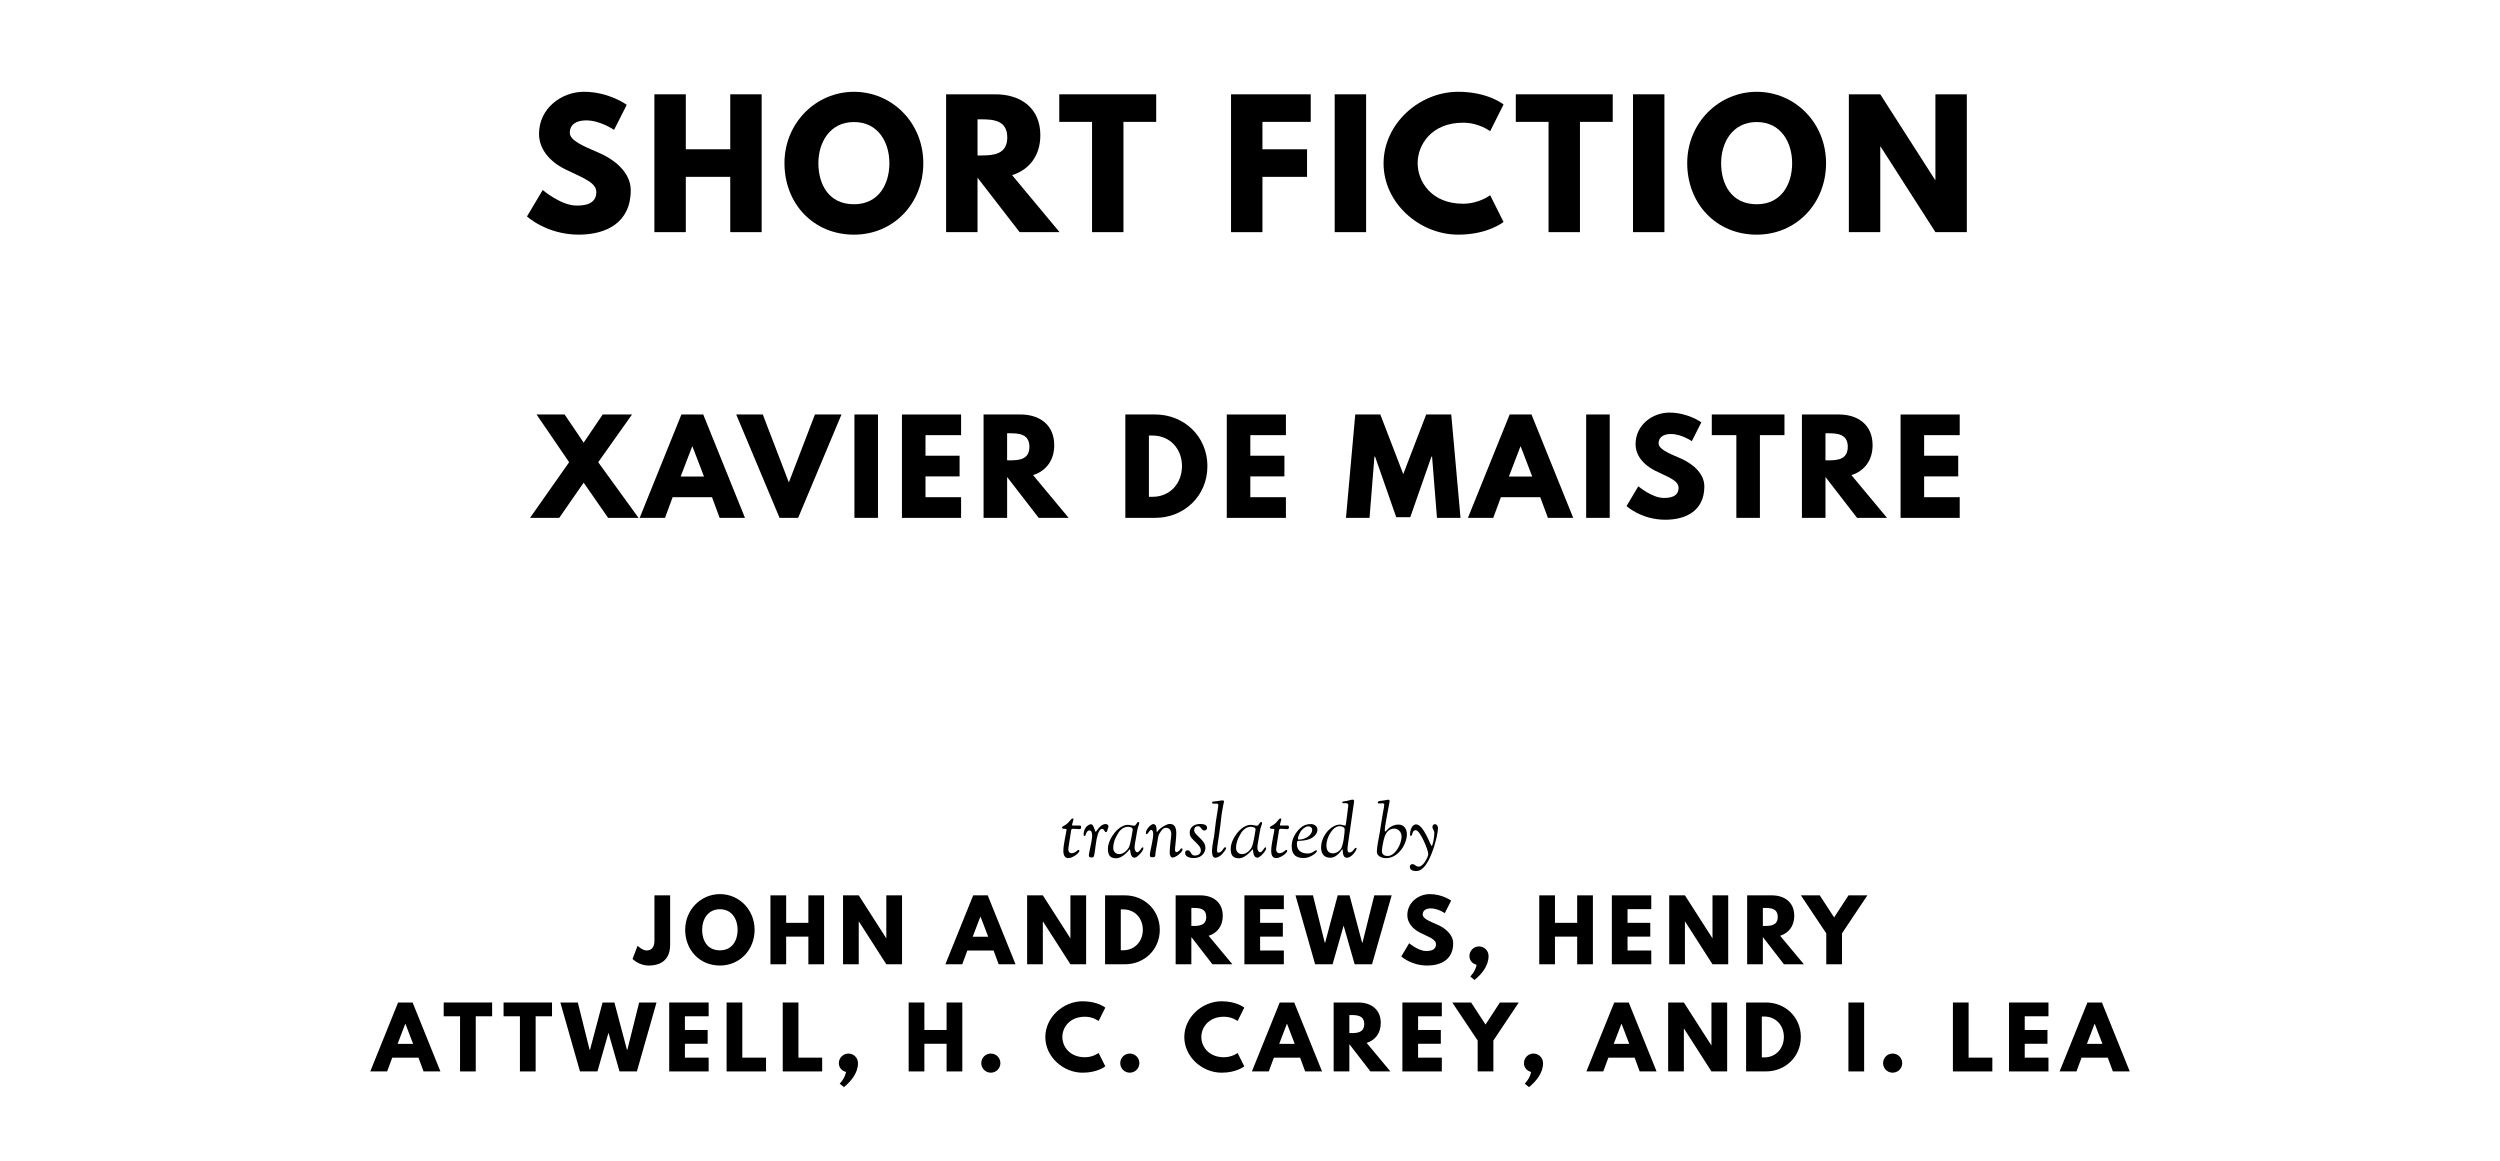
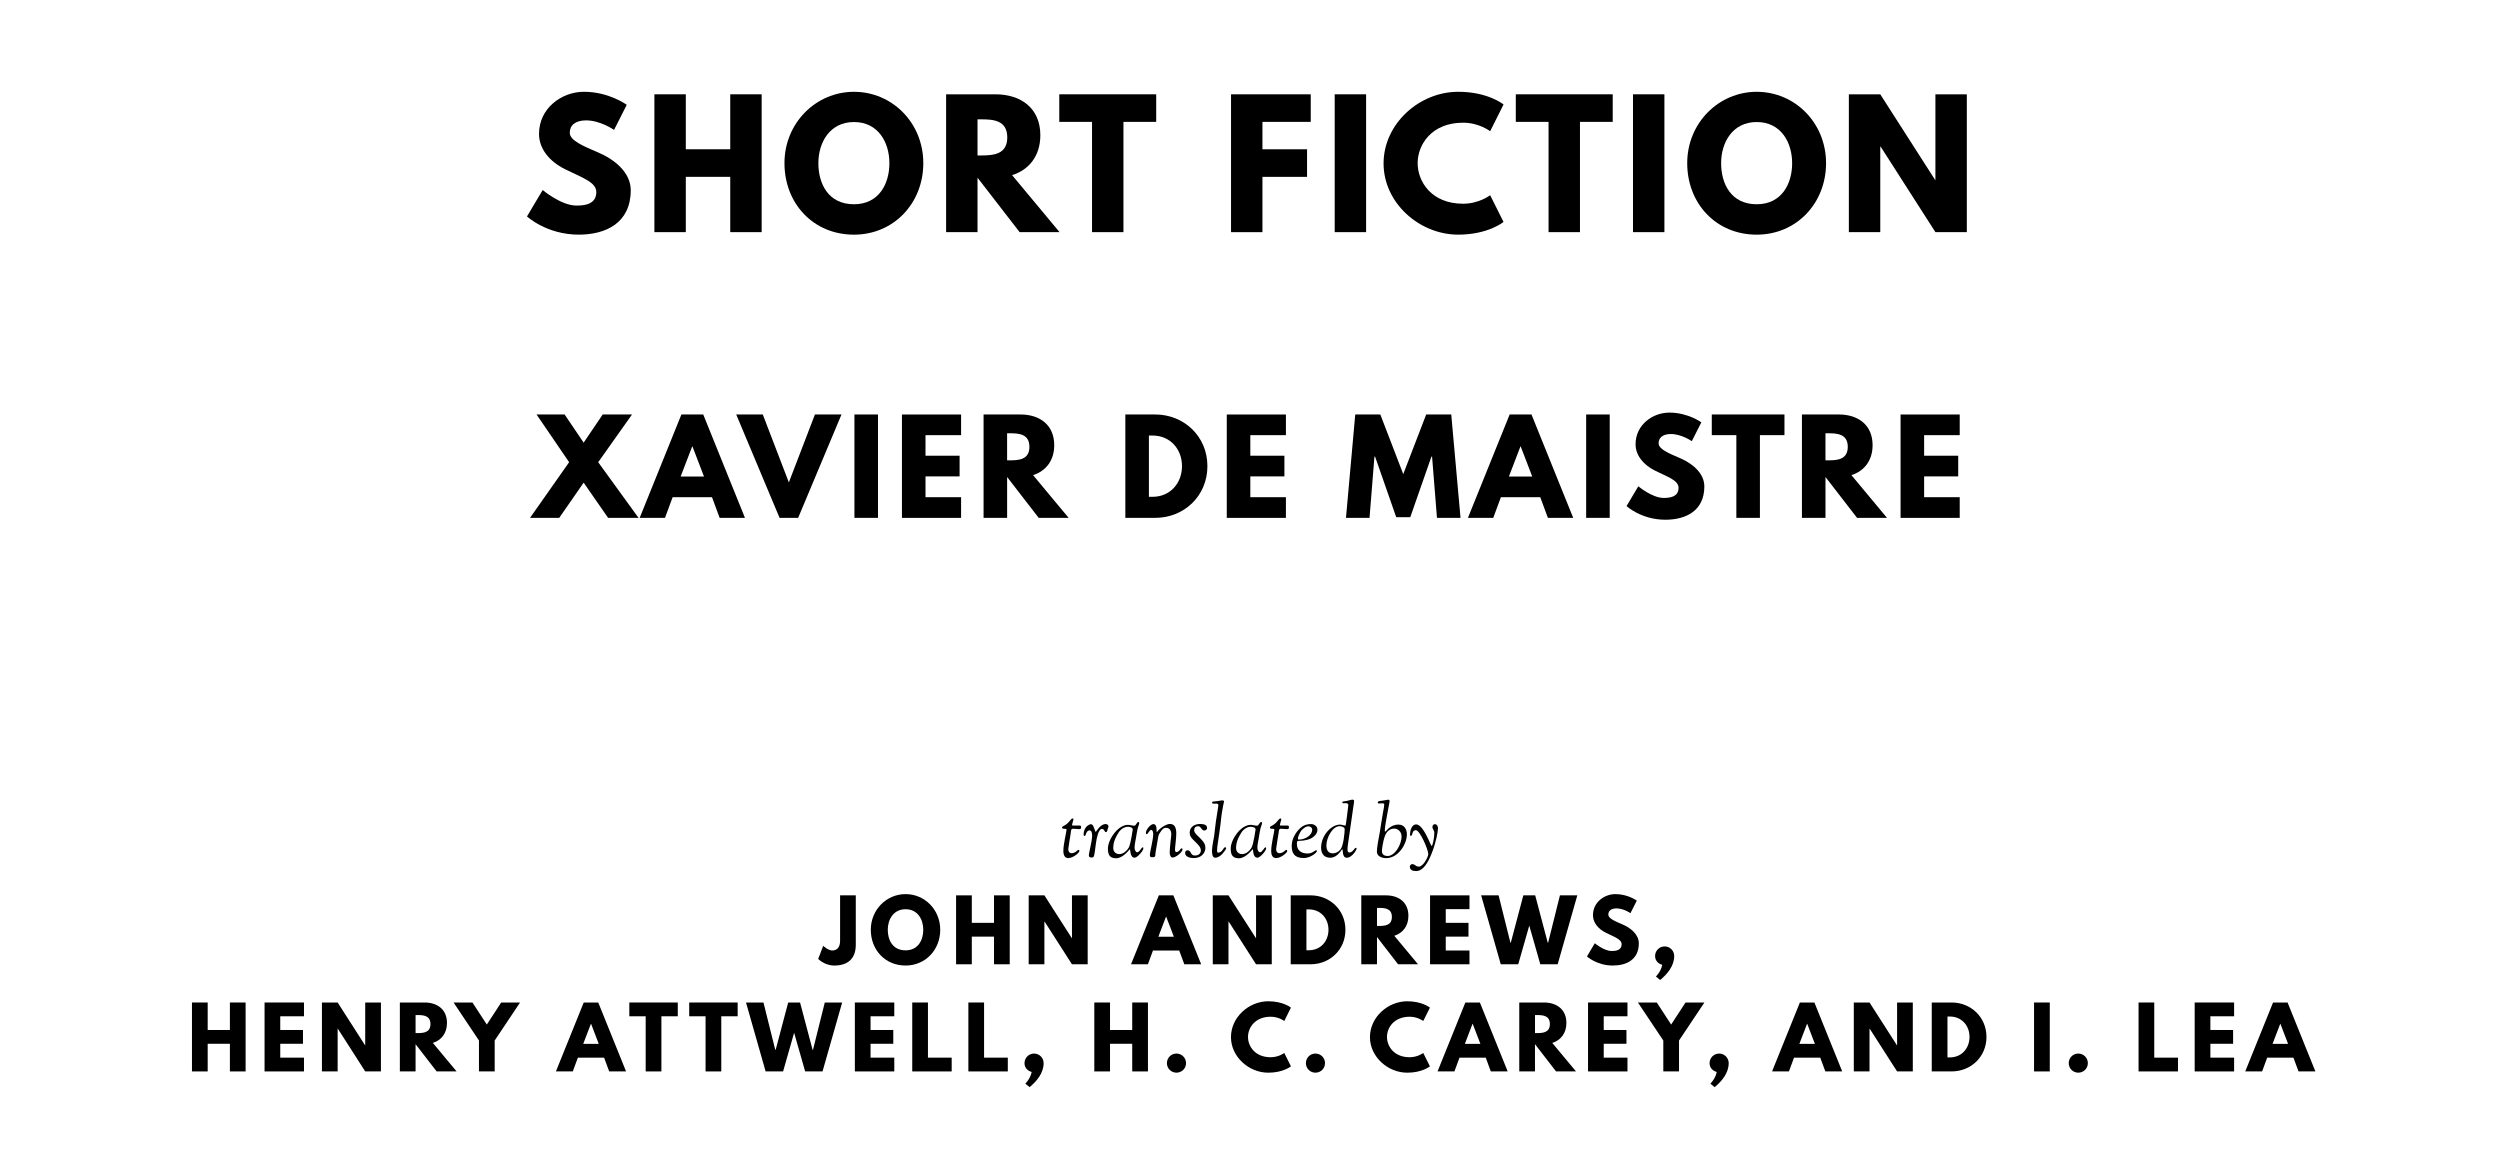
<svg xmlns="http://www.w3.org/2000/svg" version="1.1" viewBox="0 0 1400 650">
  <g aria-label="SHORT FICTION">
    <path d="M327.03,51.40c14.04,0.00,23.95,7.30,23.95,7.30l-7.11,14.04s-7.67-5.33-15.63-5.33c-5.99,0.00-9.17,2.71-9.17,6.92c0.00,4.30,7.30,7.39,16.09,11.13c8.61,3.65,18.06,10.95,18.06,21.05c0.00,18.43-14.04,24.89-29.10,24.89c-18.06,0.00-29.01-10.20-29.01-10.20l8.80-14.78s10.29,8.70,18.90,8.70c3.84,0.00,11.13-0.37,11.13-7.58c0.00-5.61-8.23-8.14-17.40-12.73c-9.26-4.58-14.69-11.79-14.69-19.84c0.00-14.41,12.73-23.58,25.17-23.58z" />
    <path d="M384.05,99.03l0.00,30.97l-17.59,0.00l0.00-77.19l17.59,0.00l0.00,30.78l24.89,0.00l0.00-30.78l17.59,0.00l0.00,77.19l-17.59,0.00l0.00-30.97l-24.89,0.00z" />
    <path d="M439.30,91.36c0.00-22.55,17.68-39.95,38.92-39.95c21.43,0.00,38.83,17.40,38.83,39.95s-16.65,40.05-38.83,40.05c-22.83,0.00-38.92-17.50-38.92-40.05z  M458.29,91.36c0.00,11.51,5.52,23.02,19.93,23.02c14.04,0.00,19.84-11.51,19.84-23.02s-6.18-23.02-19.84-23.02c-13.57,0.00-19.93,11.51-19.93,23.02z" />
    <path d="M529.82,52.81l27.60,0.00c14.32,0.00,25.17,7.77,25.17,22.92c0.00,11.60-6.36,19.37-15.81,22.36l26.57,31.91l-22.36,0.00l-23.58-30.50l0.00,30.50l-17.59,0.00l0.00-77.19z  M547.41,87.05l2.06,0.00c6.64,0.00,14.60-0.47,14.60-10.11s-7.95-10.11-14.60-10.11l-2.06,0.00l0.00,20.21z" />
    <path d="M593.20,68.25l0.00-15.44l54.27,0.00l0.00,15.44l-18.34,0.00l0.00,61.75l-17.59,0.00l0.00-61.75l-18.34,0.00z" />
    <path d="M734.01,52.81l0.00,15.44l-27.04,0.00l0.00,15.35l24.98,0.00l0.00,15.44l-24.98,0.00l0.00,30.97l-17.59,0.00l0.00-77.19l44.63,0.00z" />
    <path d="M765.02,52.81l0.00,77.19l-17.59,0.00l0.00-77.19l17.59,0.00z" />
    <path d="M819.33,114.09c8.98,0.00,15.16-4.77,15.16-4.77l7.49,14.97s-8.61,7.11-25.36,7.11c-21.80,0.00-41.82-17.78-41.82-39.86c0.00-22.18,19.93-40.14,41.82-40.14c16.75,0.00,25.36,7.11,25.36,7.11l-7.49,14.97s-6.18-4.77-15.16-4.77c-17.68,0.00-25.45,12.35-25.45,22.64c0.00,10.39,7.77,22.74,25.45,22.74z" />
    <path d="M848.85,68.25l0.00-15.44l54.27,0.00l0.00,15.44l-18.34,0.00l0.00,61.75l-17.59,0.00l0.00-61.75l-18.34,0.00z" />
    <path d="M932.07,52.81l0.00,77.19l-17.59,0.00l0.00-77.19l17.59,0.00z" />
    <path d="M944.84,91.36c0.00-22.55,17.68-39.95,38.92-39.95c21.43,0.00,38.83,17.40,38.83,39.95s-16.65,40.05-38.83,40.05c-22.83,0.00-38.92-17.50-38.92-40.05z  M963.83,91.36c0.00,11.51,5.52,23.02,19.93,23.02c14.04,0.00,19.84-11.51,19.84-23.02s-6.18-23.02-19.84-23.02c-13.57,0.00-19.93,11.51-19.93,23.02z" />
    <path d="M1052.95,82.09l0.00,47.91l-17.59,0.00l0.00-77.19l17.59,0.00l30.69,47.91l0.19,0.00l0.00-47.91l17.59,0.00l0.00,77.19l-17.59,0.00l-30.69-47.91l-0.19,0.00z" />
  </g>
  <g aria-label="XAVIER DE MAISTRE">
    <path d="M357.58,290.00l-17.05,0.00l-13.68-19.72l-13.68,19.72l-16.35,0.00l21.89-31.16l-18.25-26.74l15.72,0.00l10.67,15.79l10.67-15.79l16.42,0.00l-18.95,26.74z" />
    <path d="M393.81,232.11l23.37,57.89l-14.18,0.00l-4.28-11.58l-22.04,0.00l-4.28,11.58l-14.18,0.00l23.37-57.89l12.21,0.00z  M394.23,266.84l-6.46-16.84l-0.14,0.00l-6.46,16.84l13.05,0.00z" />
    <path d="M436.56,290.00l-24.28-57.89l14.88,0.00l14.60,38.04l14.60-38.04l14.88,0.00l-24.28,57.89l-10.39,0.00z" />
    <path d="M491.67,232.11l0.00,57.89l-13.19,0.00l0.00-57.89l13.19,0.00z" />
    <path d="M538.21,232.11l0.00,11.58l-19.93,0.00l0.00,11.51l19.09,0.00l0.00,11.58l-19.09,0.00l0.00,11.65l19.93,0.00l0.00,11.58l-33.12,0.00l0.00-57.89l33.12,0.00z" />
    <path d="M550.79,232.11l20.70,0.00c10.74,0.00,18.88,5.82,18.88,17.19c0.00,8.70-4.77,14.53-11.86,16.77l19.93,23.93l-16.77,0.00l-17.68-22.88l0.00,22.88l-13.19,0.00l0.00-57.89z  M563.98,257.79l1.54,0.00c4.98,0.00,10.95-0.35,10.95-7.58s-5.96-7.58-10.95-7.58l-1.54,0.00l0.00,15.16z" />
    <path d="M630.19,232.11l16.77,0.00c15.86,0.00,29.19,12.07,29.19,28.91c0.00,16.91-13.26,28.98-29.19,28.98l-16.77,0.00l0.00-57.89z  M643.39,278.21l2.04,0.00c9.75,0.00,16.42-7.44,16.49-17.12c0.00-9.68-6.67-17.19-16.49-17.19l-2.04,0.00l0.00,34.32z" />
    <path d="M720.11,232.11l0.00,11.58l-19.93,0.00l0.00,11.51l19.09,0.00l0.00,11.58l-19.09,0.00l0.00,11.65l19.93,0.00l0.00,11.58l-33.12,0.00l0.00-57.89l33.12,0.00z" />
    <path d="M804.70,290.00l-2.74-34.32l-0.35,0.00l-11.86,33.96l-7.86,0.00l-11.86-33.96l-0.35,0.00l-2.74,34.32l-13.19,0.00l5.19-57.89l14.04,0.00l12.84,33.40l12.84-33.40l14.04,0.00l5.19,57.89l-13.19,0.00z" />
    <path d="M857.63,232.11l23.37,57.89l-14.18,0.00l-4.28-11.58l-22.04,0.00l-4.28,11.58l-14.18,0.00l23.37-57.89l12.21,0.00z  M858.05,266.84l-6.46-16.84l-0.14,0.00l-6.46,16.84l13.05,0.00z" />
    <path d="M901.44,232.11l0.00,57.89l-13.19,0.00l0.00-57.89l13.19,0.00z" />
    <path d="M934.79,231.05c10.53,0.00,17.96,5.47,17.96,5.47l-5.33,10.53s-5.75-4.00-11.72-4.00c-4.49,0.00-6.88,2.04-6.88,5.19c0.00,3.23,5.47,5.54,12.07,8.35c6.46,2.74,13.54,8.21,13.54,15.79c0.00,13.82-10.53,18.67-21.82,18.67c-13.54,0.00-21.75-7.65-21.75-7.65l6.60-11.09s7.72,6.53,14.18,6.53c2.88,0.00,8.35-0.28,8.35-5.68c0.00-4.21-6.18-6.11-13.05-9.54c-6.95-3.44-11.02-8.84-11.02-14.88c0.00-10.81,9.54-17.68,18.88-17.68z" />
    <path d="M958.60,243.68l0.00-11.58l40.70,0.00l0.00,11.58l-13.75,0.00l0.00,46.32l-13.19,0.00l0.00-46.32l-13.75,0.00z" />
    <path d="M1009.07,232.11l20.70,0.00c10.74,0.00,18.88,5.82,18.88,17.19c0.00,8.70-4.77,14.53-11.86,16.77l19.93,23.93l-16.77,0.00l-17.68-22.88l0.00,22.88l-13.19,0.00l0.00-57.89z  M1022.26,257.79l1.54,0.00c4.98,0.00,10.95-0.35,10.95-7.58s-5.96-7.58-10.95-7.58l-1.54,0.00l0.00,15.16z" />
    <path d="M1097.44,232.11l0.00,11.58l-19.93,0.00l0.00,11.51l19.09,0.00l0.00,11.58l-19.09,0.00l0.00,11.65l19.93,0.00l0.00,11.58l-33.12,0.00l0.00-57.89l33.12,0.00z" />
  </g>
  <g aria-label="translated by">
    <path d="M594.73,463.42c0.00-0.85,1.62-0.81,3.49-2.76c1.70-1.79,1.79-2.34,2.47-2.34c0.21,0.00,0.43,0.13,0.43,0.51c0.00,0.55-0.77,2.55-0.77,3.19c0.00,0.26,0.09,0.30,1.49,0.30c1.66,0.00,2.00-0.04,2.47-0.04c0.89,0.00,1.11,0.30,1.11,0.81c0.00,0.98-0.26,1.23-1.02,1.23c-0.68,0.00-2.51-0.21-3.44-0.21c-1.23,0.00-1.11,0.77-1.36,2.51c-0.38,2.64-1.36,8.16-1.36,8.84c0.00,2.25,1.57,2.34,1.74,2.34c2.34,0.00,3.32-1.87,4.00-1.87c0.13,0.00,0.47,0.00,0.47,0.60c0.00,1.11-3.61,4.00-6.25,4.00c-1.15,0.00-2.72-0.68-2.72-4.00c0.00-3.91,1.79-10.80,1.79-11.94c0.00-0.89-2.51,0.04-2.51-1.15z" />
    <path d="M606.84,467.42c0.00-4.85,3.61-5.87,4.00-5.87c0.89,0.00,1.32,0.81,1.57,1.49c1.06,2.76,1.11,2.81,1.19,2.81c0.30,0.00,2.42-4.38,5.57-4.38c1.11,0.00,1.57,0.72,1.57,1.32c0.00,0.55-0.34,1.11-0.47,1.57c-0.09,0.30-0.17,1.62-0.94,1.62c-0.94,0.00-0.77-1.79-2.30-1.79c-1.91,0.00-2.98,5.57-3.19,7.35l-0.21,1.40c-0.94,7.23-0.85,7.23-2.38,7.23l-0.21,0.00c-0.43,0.00-1.28-0.09-1.28-1.11c0.00-1.70,1.83-7.95,1.83-11.14c0.00-2.13-0.68-2.89-1.45-2.89c-1.74,0.00-2.08,2.55-2.34,2.85c-0.13,0.13-0.26,0.26-0.47,0.26c-0.17,0.00-0.51-0.13-0.51-0.72z" />
    <path d="M620.45,475.15c0.00-2.38,1.06-4.80,2.38-6.93c1.53-2.42,3.49-4.46,5.74-5.53c1.15-0.55,2.00-0.77,3.10-0.77c1.32,0.00,2.21,0.47,3.61,0.47c0.85,0.00,1.36-2.08,2.21-2.08c0.26,0.00,0.47,0.17,0.47,0.64c0.00,0.68-0.55,1.70-0.85,2.93c-0.38,1.57-0.64,3.53-0.98,5.44c-0.34,1.87-0.77,3.83-0.77,5.44c0.00,1.11,0.64,2.51,1.45,2.51c1.40,0.00,2.30-2.76,3.10-2.76c0.34,0.00,0.38,0.30,0.38,0.47c0.00,0.43-0.21,1.06-0.77,1.83c-1.06,1.53-2.98,3.49-4.12,3.49c-2.72,0.00-2.34-4.76-2.64-4.76c-0.21,0.00-3.74,5.10-7.78,5.10s-4.55-2.72-4.55-5.48z  M623.42,474.90c0.00,2.13,1.53,3.40,3.32,3.40c3.06,0.00,5.06-3.06,5.44-3.83c1.02-2.04,2.17-9.86,2.17-9.99c0.00-1.19-1.91-1.49-2.81-1.49c-1.74,0.00-4.00,1.28-5.27,3.44c-1.23,2.04-2.25,3.95-2.64,6.16c-0.13,0.77-0.21,1.53-0.21,2.30z" />
    <path d="M641.70,466.35c0.00-1.66,2.55-4.85,4.17-4.85c2.47,0.00,1.57,4.46,1.96,4.46c0.26,0.00,0.55-0.94,2.13-2.13c1.15-0.89,3.40-2.42,5.19-2.42c2.98,0.00,3.57,2.64,3.57,5.31c0.00,2.98-0.72,7.48-0.72,8.93c0.00,1.19,0.34,1.53,0.81,1.53c0.72,0.00,1.70-0.94,1.70-0.94c0.51-0.64,0.68-1.15,1.32-1.15c0.30,0.00,0.38,0.26,0.38,0.51c0.00,1.66-3.74,4.63-5.61,4.63c-0.85,0.00-1.57-1.19-1.57-2.68c0.00-3.23,0.89-8.93,0.89-10.50c0.00-0.68-0.21-3.49-2.98-3.49c-0.98,0.00-1.79,0.47-2.76,1.87c-1.83,2.59-1.32,2.21-2.34,7.69c-1.06,5.74-0.77,5.23-0.85,5.82c-0.13,0.94-0.47,1.11-1.57,1.11c-1.15,0.00-1.49-0.09-1.49-1.32c0.00-1.79,1.87-8.37,1.87-11.65c0.00-1.49-0.55-2.34-0.98-2.34c-1.32,0.00-1.79,2.38-2.72,2.38c-0.30,0.00-0.38-0.34-0.38-0.81z" />
    <path d="M663.68,477.70c0.00-1.32,0.85-1.53,1.36-1.53c2.17,0.00,1.45,2.93,4.04,2.93c3.10,0.00,3.40-2.21,3.40-2.72c0.00-2.00-1.40-3.23-2.93-4.76c-1.70-1.74-3.32-2.85-3.32-5.40c0.00-2.85,2.47-4.80,5.78-4.80c2.30,0.00,3.95,0.55,3.95,2.21c0.00,1.32-1.40,1.45-1.62,1.45c-1.53,0.00-1.70-2.38-3.36-2.38c-1.62,0.00-2.25,0.98-2.25,2.25c0.00,1.62,2.34,3.36,3.36,4.46c1.32,1.49,2.93,2.68,2.93,5.53c0.00,1.53-1.19,5.57-6.63,5.57c-1.66,0.00-4.72-0.55-4.72-2.81z" />
    <path d="M678.72,476.34c0.00-2.42,1.11-7.44,1.19-8.12c0.38-2.68,0.60-5.70,1.02-8.42c0.72-4.59,1.36-8.42,1.36-8.93s-0.43-0.85-1.06-0.85s-0.72,0.04-1.23,0.04c-0.85,0.00-1.23-0.13-1.23-0.60c0.00-0.21,0.09-0.55,0.64-0.60c3.10-0.21,4.04-0.64,5.14-0.64c0.68,0.00,0.89,0.26,0.89,0.68c0.00,0.60-0.30,1.15-0.43,1.96c-1.57,8.25-0.85,6.67-2.21,15.81c-0.72,5.02-1.23,7.69-1.23,9.14s0.13,1.66,0.68,1.66c2.34,0.00,2.76-3.02,3.87-3.02c0.30,0.00,0.51,0.26,0.51,0.68s-1.11,1.87-2.13,3.06c-1.11,1.28-2.89,2.13-3.70,2.13c-0.85,0.00-2.08,0.00-2.08-4.00z" />
    <path d="M689.22,475.15c0.00-2.38,1.06-4.80,2.38-6.93c1.53-2.42,3.49-4.46,5.74-5.53c1.15-0.55,2.00-0.77,3.10-0.77c1.32,0.00,2.21,0.47,3.61,0.47c0.85,0.00,1.36-2.08,2.21-2.08c0.26,0.00,0.47,0.17,0.47,0.64c0.00,0.68-0.55,1.70-0.85,2.93c-0.38,1.57-0.64,3.53-0.98,5.44c-0.34,1.87-0.77,3.83-0.77,5.44c0.00,1.11,0.64,2.51,1.45,2.51c1.40,0.00,2.30-2.76,3.10-2.76c0.34,0.00,0.38,0.30,0.38,0.47c0.00,0.43-0.21,1.06-0.77,1.83c-1.06,1.53-2.98,3.49-4.12,3.49c-2.72,0.00-2.34-4.76-2.64-4.76c-0.21,0.00-3.74,5.10-7.78,5.10s-4.55-2.72-4.55-5.48z  M692.20,474.90c0.00,2.13,1.53,3.40,3.32,3.40c3.06,0.00,5.06-3.06,5.44-3.83c1.02-2.04,2.17-9.86,2.17-9.99c0.00-1.19-1.91-1.49-2.81-1.49c-1.74,0.00-4.00,1.28-5.27,3.44c-1.23,2.04-2.25,3.95-2.64,6.16c-0.13,0.77-0.21,1.53-0.21,2.30z" />
    <path d="M711.12,463.42c0.00-0.85,1.62-0.81,3.49-2.76c1.70-1.79,1.79-2.34,2.47-2.34c0.21,0.00,0.43,0.13,0.43,0.51c0.00,0.55-0.77,2.55-0.77,3.19c0.00,0.26,0.09,0.30,1.49,0.30c1.66,0.00,2.00-0.04,2.47-0.04c0.89,0.00,1.11,0.30,1.11,0.81c0.00,0.98-0.26,1.23-1.02,1.23c-0.68,0.00-2.51-0.21-3.44-0.21c-1.23,0.00-1.11,0.77-1.36,2.51c-0.38,2.64-1.36,8.16-1.36,8.84c0.00,2.25,1.57,2.34,1.74,2.34c2.34,0.00,3.32-1.87,4.00-1.87c0.13,0.00,0.47,0.00,0.47,0.60c0.00,1.11-3.61,4.00-6.25,4.00c-1.15,0.00-2.72-0.68-2.72-4.00c0.00-3.91,1.79-10.80,1.79-11.94c0.00-0.89-2.51,0.04-2.51-1.15z" />
    <path d="M723.36,473.75c0.00-3.66,1.87-7.31,4.80-10.03c1.57-1.49,3.53-2.25,5.91-2.25c2.00,0.00,3.70,1.28,3.70,3.15c0.00,3.06-3.32,4.80-4.12,5.14c-0.38,0.17-2.68,1.11-6.67,1.15c-0.60,0.00-0.72,0.64-0.72,1.74c0.00,3.19,1.91,5.31,6.12,5.31c2.42,0.00,4.12-1.83,4.59-1.83c0.34,0.00,0.51,0.17,0.51,0.43c0.00,0.98-3.70,3.95-7.40,3.95c-5.40,0.00-6.72-2.98-6.72-6.76z  M726.84,469.33c0.00,0.30,0.09,0.85,0.38,0.85c4.12,0.00,7.61-2.76,7.61-5.44c0.00-1.62-1.53-2.00-2.25-2.00c-1.06,0.00-2.38,0.85-3.49,2.00c-1.28,1.32-2.25,4.04-2.25,4.59z" />
    <path d="M739.81,474.69c0.00-6.59,5.53-12.92,10.58-12.92c1.11,0.00,1.96,0.55,3.15,0.55c0.13,0.00,1.53-11.18,1.53-11.48c0.00-0.64-0.60-1.06-1.23-1.06c-0.47,0.00-1.45,0.04-1.49,0.04c-0.43,0.00-0.68-0.17-0.68-0.47c0.00-0.72,1.49-0.55,2.68-0.85c2.38-0.60,2.13-0.68,3.27-0.68c0.38,0.00,0.68,0.34,0.68,0.72c0.00,1.11-0.43,2.47-2.81,19.85c-0.47,3.23-0.89,5.91-0.89,7.18c0.00,0.94,0.13,1.83,1.11,1.83c1.87,0.00,2.85-2.64,3.53-2.64c0.34,0.00,0.47,0.21,0.47,0.38c0.00,0.89-2.68,5.19-5.44,5.19c-2.98,0.00-2.00-4.76-2.59-4.76c-0.38,0.00-2.55,4.76-6.76,4.76c-3.61,0.00-5.10-2.47-5.10-5.65z  M742.78,473.50c0.00,2.47,1.02,4.38,3.61,4.38c1.53,0.00,3.19-0.81,4.29-2.21c1.70-2.13,2.34-9.61,2.34-11.31c0.00-1.15-1.70-1.70-2.85-1.70c-3.91,0.00-7.40,6.38-7.40,10.84z" />
    <path d="M771.05,476.98c0.00-2.72,0.98-7.14,1.57-10.58c0.77-4.42,1.28-8.54,1.91-11.69c0.38-1.83,0.64-3.32,0.64-4.34c0.00-0.21-0.21-0.51-1.06-0.51c-0.64,0.00-1.11,0.09-1.74,0.09c-0.47,0.00-0.81,0.00-0.81-0.60c0.00-0.85,1.19-0.81,3.15-1.06c1.66-0.21,2.42-0.47,2.68-0.47c0.47,0.00,0.81,0.30,0.81,0.77c0.00,0.77-2.72,13.43-2.72,16.49c0.00,0.30,0.13,0.64,0.21,0.64c0.60,0.00,2.59-3.95,7.48-3.95c3.19,0.00,4.68,2.64,4.68,5.40c0.00,5.78-5.02,13.39-11.60,13.39c-2.51,0.00-5.19-1.11-5.19-3.57z  M773.86,476.47c0.00,1.45,0.64,2.89,3.27,2.89c3.83,0.00,7.74-6.12,7.74-11.01c0.00-2.38-1.83-4.34-4.17-4.34c-1.02,0.00-3.78,0.43-5.14,4.12c-1.23,3.36-1.70,7.91-1.70,8.33z" />
    <path d="M789.50,485.31c0.00-0.72,0.64-1.40,1.36-1.40c1.70,0.00,1.74,1.40,3.70,1.40c2.47,0.00,5.27-5.44,5.27-7.06c0.00-2.38-4.68-13.35-6.93-13.35c-2.47,0.00-1.57,3.19-2.85,3.19c-0.26,0.00-0.43-0.21-0.43-0.94c0.00-1.79,0.85-5.48,3.44-5.48c4.12,0.00,8.16,12.07,8.63,12.07c0.60,0.00,1.53-4.55,1.53-7.40c0.00-1.23-1.06-2.08-1.06-3.23c0.00-0.77,0.43-1.57,1.45-1.57c0.94,0.00,1.66,0.94,1.66,2.25c0.00,1.91-1.02,7.78-3.53,14.11c-2.00,5.06-4.72,9.90-8.71,9.90c-1.83,0.00-3.53-0.55-3.53-2.51z" />
  </g>
-   <g aria-label="JOHN ANDREWS, HENRY">
-     <path d="M375.28,501.40l0.00,27.70c0.00,7.58-4.30,11.60-12.02,11.60c-5.52,0.00-9.03-3.70-9.03-3.70l2.81-7.35s2.76,2.62,5.01,2.62c2.53,0.00,4.44-1.54,4.44-5.43l0.00-25.45l8.80,0.00z" />
-     <path d="M383.70,520.68c0.00-11.27,8.84-19.98,19.46-19.98c10.71,0.00,19.42,8.70,19.42,19.98s-8.33,20.02-19.42,20.02c-11.42,0.00-19.46-8.75-19.46-20.02z  M393.19,520.68c0.00,5.75,2.76,11.51,9.96,11.51c7.02,0.00,9.92-5.75,9.92-11.51s-3.09-11.51-9.92-11.51c-6.78,0.00-9.96,5.75-9.96,11.51z" />
-     <path d="M440.25,524.51l0.00,15.49l-8.80,0.00l0.00-38.60l8.80,0.00l0.00,15.39l12.44,0.00l0.00-15.39l8.80,0.00l0.00,38.60l-8.80,0.00l0.00-15.49l-12.44,0.00z" />
-     <path d="M480.90,516.05l0.00,23.95l-8.80,0.00l0.00-38.60l8.80,0.00l15.35,23.95l0.09,0.00l0.00-23.95l8.80,0.00l0.00,38.60l-8.80,0.00l-15.35-23.95l-0.09,0.00z" />
-     <path d="M553.12,501.40l15.58,38.60l-9.45,0.00l-2.85-7.72l-14.69,0.00l-2.85,7.72l-9.45,0.00l15.58-38.60l8.14,0.00z  M553.40,524.56l-4.30-11.23l-0.09,0.00l-4.30,11.23l8.70,0.00z" />
-     <path d="M583.99,516.05l0.00,23.95l-8.80,0.00l0.00-38.60l8.80,0.00l15.35,23.95l0.09,0.00l0.00-23.95l8.80,0.00l0.00,38.60l-8.80,0.00l-15.35-23.95l-0.09,0.00z" />
-     <path d="M618.84,501.40l11.18,0.00c10.57,0.00,19.46,8.05,19.46,19.27c0.00,11.27-8.84,19.32-19.46,19.32l-11.18,0.00l0.00-38.60z  M627.64,532.14l1.36,0.00c6.50,0.00,10.95-4.96,10.99-11.42c0.00-6.46-4.44-11.46-10.99-11.46l-1.36,0.00l0.00,22.88z" />
-     <path d="M658.37,501.40l13.80,0.00c7.16,0.00,12.58,3.88,12.58,11.46c0.00,5.80-3.18,9.68-7.91,11.18l13.29,15.95l-11.18,0.00l-11.79-15.25l0.00,15.25l-8.80,0.00l0.00-38.60z  M667.16,518.53l1.03,0.00c3.32,0.00,7.30-0.23,7.30-5.05s-3.98-5.05-7.30-5.05l-1.03,0.00l0.00,10.11z" />
-     <path d="M718.95,501.40l0.00,7.72l-13.29,0.00l0.00,7.67l12.73,0.00l0.00,7.72l-12.73,0.00l0.00,7.77l13.29,0.00l0.00,7.72l-22.08,0.00l0.00-38.60l22.08,0.00z" />
-     <path d="M758.61,540.00l-6.18-21.66l-6.18,21.66l-9.78,0.00l-10.99-38.60l9.78,0.00l6.60,26.48l0.23,0.00l7.02-26.48l6.64,0.00l7.02,26.48l0.23,0.00l6.60-26.48l9.73,0.00l-10.99,38.60l-9.73,0.00z" />
-     <path d="M800.67,500.70c7.02,0.00,11.98,3.65,11.98,3.65l-3.56,7.02s-3.84-2.67-7.81-2.67c-2.99,0.00-4.58,1.36-4.58,3.46c0.00,2.15,3.65,3.70,8.05,5.57c4.30,1.82,9.03,5.47,9.03,10.53c0.00,9.22-7.02,12.44-14.55,12.44c-9.03,0.00-14.50-5.10-14.50-5.10l4.40-7.39s5.15,4.35,9.45,4.35c1.92,0.00,5.57-0.19,5.57-3.79c0.00-2.81-4.12-4.07-8.70-6.36c-4.63-2.29-7.35-5.89-7.35-9.92c0.00-7.20,6.36-11.79,12.58-11.79z" />
-     <path d="M828.22,529.99c2.99,0.00,5.38,2.39,5.38,5.38c0.00,5.66-4.02,10.25-7.86,13.43l-2.39-1.96s2.81-2.67,3.56-6.55c-2.29-0.56-4.02-2.43-4.02-4.91c0.00-2.99,2.39-5.38,5.33-5.38z" />
-     <path d="M870.78,524.51l0.00,15.49l-8.80,0.00l0.00-38.60l8.80,0.00l0.00,15.39l12.44,0.00l0.00-15.39l8.80,0.00l0.00,38.60l-8.80,0.00l0.00-15.49l-12.44,0.00z" />
-     <path d="M924.71,501.40l0.00,7.72l-13.29,0.00l0.00,7.67l12.73,0.00l0.00,7.72l-12.73,0.00l0.00,7.77l13.29,0.00l0.00,7.72l-22.08,0.00l0.00-38.60l22.08,0.00z" />
-     <path d="M943.56,516.05l0.00,23.95l-8.80,0.00l0.00-38.60l8.80,0.00l15.35,23.95l0.09,0.00l0.00-23.95l8.80,0.00l0.00,38.60l-8.80,0.00l-15.35-23.95l-0.09,0.00z" />
-     <path d="M978.41,501.40l13.80,0.00c7.16,0.00,12.58,3.88,12.58,11.46c0.00,5.80-3.18,9.68-7.91,11.18l13.29,15.95l-11.18,0.00l-11.79-15.25l0.00,15.25l-8.80,0.00l0.00-38.60z  M987.20,518.53l1.03,0.00c3.32,0.00,7.30-0.23,7.30-5.05s-3.98-5.05-7.30-5.05l-1.03,0.00l0.00,10.11z" />
-     <path d="M1008.49,501.40l10.57,0.00l8.05,12.35l8.05-12.35l10.57,0.00l-14.22,21.29l0.00,17.31l-8.80,0.00l0.00-17.31z" />
+   <g aria-label="JOHN ANDREWS,">
+     <path d="M479.24,501.40l0.00,27.70c0.00,7.58-4.30,11.60-12.02,11.60c-5.52,0.00-9.03-3.70-9.03-3.70l2.81-7.35s2.76,2.62,5.01,2.62c2.53,0.00,4.44-1.54,4.44-5.43l0.00-25.45l8.80,0.00z" />
+     <path d="M487.65,520.68c0.00-11.27,8.84-19.98,19.46-19.98c10.71,0.00,19.42,8.70,19.42,19.98s-8.33,20.02-19.42,20.02c-11.42,0.00-19.46-8.75-19.46-20.02z  M497.15,520.68c0.00,5.75,2.76,11.51,9.96,11.51c7.02,0.00,9.92-5.75,9.92-11.51s-3.09-11.51-9.92-11.51c-6.78,0.00-9.96,5.75-9.96,11.51z" />
+     <path d="M544.21,524.51l0.00,15.49l-8.80,0.00l0.00-38.60l8.80,0.00l0.00,15.39l12.44,0.00l0.00-15.39l8.80,0.00l0.00,38.60l-8.80,0.00l0.00-15.49l-12.44,0.00z" />
+     <path d="M584.86,516.05l0.00,23.95l-8.80,0.00l0.00-38.60l8.80,0.00l15.35,23.95l0.09,0.00l0.00-23.95l8.80,0.00l0.00,38.60l-8.80,0.00l-15.35-23.95l-0.09,0.00z" />
+     <path d="M657.08,501.40l15.58,38.60l-9.45,0.00l-2.85-7.72l-14.69,0.00l-2.85,7.72l-9.45,0.00l15.58-38.60l8.14,0.00z  M657.36,524.56l-4.30-11.23l-0.09,0.00l-4.30,11.23l8.70,0.00z" />
+     <path d="M687.95,516.05l0.00,23.95l-8.80,0.00l0.00-38.60l8.80,0.00l15.35,23.95l0.09,0.00l0.00-23.95l8.80,0.00l0.00,38.60l-8.80,0.00l-15.35-23.95l-0.09,0.00z" />
+     <path d="M722.80,501.40l11.18,0.00c10.57,0.00,19.46,8.05,19.46,19.27c0.00,11.27-8.84,19.32-19.46,19.32l-11.18,0.00l0.00-38.60z  M731.60,532.14l1.36,0.00c6.50,0.00,10.95-4.96,10.99-11.42c0.00-6.46-4.44-11.46-10.99-11.46l-1.36,0.00l0.00,22.88z" />
+     <path d="M762.33,501.40l13.80,0.00c7.16,0.00,12.58,3.88,12.58,11.46c0.00,5.80-3.18,9.68-7.91,11.18l13.29,15.95l-11.18,0.00l-11.79-15.25l0.00,15.25l-8.80,0.00l0.00-38.60z  M771.12,518.53l1.03,0.00c3.32,0.00,7.30-0.23,7.30-5.05s-3.98-5.05-7.30-5.05l-1.03,0.00l0.00,10.11z" />
+     <path d="M822.91,501.40l0.00,7.72l-13.29,0.00l0.00,7.67l12.73,0.00l0.00,7.72l-12.73,0.00l0.00,7.77l13.29,0.00l0.00,7.72l-22.08,0.00l0.00-38.60l22.08,0.00z" />
+     <path d="M862.57,540.00l-6.18-21.66l-6.18,21.66l-9.78,0.00l-10.99-38.60l9.78,0.00l6.60,26.48l0.23,0.00l7.02-26.48l6.64,0.00l7.02,26.48l0.23,0.00l6.60-26.48l9.73,0.00l-10.99,38.60l-9.73,0.00z" />
+     <path d="M904.63,500.70c7.02,0.00,11.98,3.65,11.98,3.65l-3.56,7.02s-3.84-2.67-7.81-2.67c-2.99,0.00-4.58,1.36-4.58,3.46c0.00,2.15,3.65,3.70,8.05,5.57c4.30,1.82,9.03,5.47,9.03,10.53c0.00,9.22-7.02,12.44-14.55,12.44c-9.03,0.00-14.50-5.10-14.50-5.10l4.40-7.39s5.15,4.35,9.45,4.35c1.92,0.00,5.57-0.19,5.57-3.79c0.00-2.81-4.12-4.07-8.70-6.36c-4.63-2.29-7.35-5.89-7.35-9.92c0.00-7.20,6.36-11.79,12.58-11.79z" />
+     <path d="M932.18,529.99c2.99,0.00,5.38,2.39,5.38,5.38c0.00,5.66-4.02,10.25-7.86,13.43l-2.39-1.96s2.81-2.67,3.56-6.55c-2.29-0.56-4.02-2.43-4.02-4.91c0.00-2.99,2.39-5.38,5.33-5.38z" />
  </g>
-   <g aria-label="ATTWELL, H. C. CAREY, AND I. LEA">
-     <path d="M231.06,561.40l15.58,38.60l-9.45,0.00l-2.85-7.72l-14.69,0.00l-2.85,7.72l-9.45,0.00l15.58-38.60l8.14,0.00z  M231.34,584.56l-4.30-11.23l-0.09,0.00l-4.30,11.23l8.70,0.00z" />
-     <path d="M248.46,569.12l0.00-7.72l27.13,0.00l0.00,7.72l-9.17,0.00l0.00,30.88l-8.80,0.00l0.00-30.88l-9.17,0.00z" />
-     <path d="M282.00,569.12l0.00-7.72l27.13,0.00l0.00,7.72l-9.17,0.00l0.00,30.88l-8.80,0.00l0.00-30.88l-9.17,0.00z" />
-     <path d="M346.93,600.00l-6.18-21.66l-6.18,21.66l-9.78,0.00l-10.99-38.60l9.78,0.00l6.60,26.48l0.23,0.00l7.02-26.48l6.64,0.00l7.02,26.48l0.23,0.00l6.60-26.48l9.73,0.00l-10.99,38.60l-9.73,0.00z" />
-     <path d="M396.84,561.40l0.00,7.72l-13.29,0.00l0.00,7.67l12.73,0.00l0.00,7.72l-12.73,0.00l0.00,7.77l13.29,0.00l0.00,7.72l-22.08,0.00l0.00-38.60l22.08,0.00z" />
-     <path d="M415.69,561.40l0.00,30.88l13.29,0.00l0.00,7.72l-22.08,0.00l0.00-38.60l8.80,0.00z" />
-     <path d="M447.12,561.40l0.00,30.88l13.29,0.00l0.00,7.72l-22.08,0.00l0.00-38.60l8.80,0.00z" />
-     <path d="M475.09,589.99c2.99,0.00,5.38,2.39,5.38,5.38c0.00,5.66-4.02,10.25-7.86,13.43l-2.39-1.96s2.81-2.67,3.56-6.55c-2.29-0.56-4.02-2.43-4.02-4.91c0.00-2.99,2.39-5.38,5.33-5.38z" />
-     <path d="M517.65,584.51l0.00,15.49l-8.80,0.00l0.00-38.60l8.80,0.00l0.00,15.39l12.44,0.00l0.00-15.39l8.80,0.00l0.00,38.60l-8.80,0.00l0.00-15.49l-12.44,0.00z" />
-     <path d="M554.84,589.99c2.99,0.00,5.38,2.39,5.38,5.38c0.00,2.95-2.39,5.33-5.38,5.33c-2.95,0.00-5.33-2.39-5.33-5.33c0.00-2.99,2.39-5.38,5.33-5.38z" />
-     <path d="M607.65,592.05c4.49,0.00,7.58-2.39,7.58-2.39l3.74,7.49s-4.30,3.56-12.68,3.56c-10.90,0.00-20.91-8.89-20.91-19.93c0.00-11.09,9.96-20.07,20.91-20.07c8.37,0.00,12.68,3.56,12.68,3.56l-3.74,7.49s-3.09-2.39-7.58-2.39c-8.84,0.00-12.73,6.18-12.73,11.32c0.00,5.19,3.88,11.37,12.73,11.37z" />
-     <path d="M632.67,589.99c2.99,0.00,5.38,2.39,5.38,5.38c0.00,2.95-2.39,5.33-5.38,5.33c-2.95,0.00-5.33-2.39-5.33-5.33c0.00-2.99,2.39-5.38,5.33-5.38z" />
-     <path d="M685.48,592.05c4.49,0.00,7.58-2.39,7.58-2.39l3.74,7.49s-4.30,3.56-12.68,3.56c-10.90,0.00-20.91-8.89-20.91-19.93c0.00-11.09,9.96-20.07,20.91-20.07c8.37,0.00,12.68,3.56,12.68,3.56l-3.74,7.49s-3.09-2.39-7.58-2.39c-8.84,0.00-12.73,6.18-12.73,11.32c0.00,5.19,3.88,11.37,12.73,11.37z" />
-     <path d="M724.77,561.40l15.58,38.60l-9.45,0.00l-2.85-7.72l-14.69,0.00l-2.85,7.72l-9.45,0.00l15.58-38.60l8.14,0.00z  M725.05,584.56l-4.30-11.23l-0.09,0.00l-4.30,11.23l8.70,0.00z" />
-     <path d="M746.85,561.40l13.80,0.00c7.16,0.00,12.58,3.88,12.58,11.46c0.00,5.80-3.18,9.68-7.91,11.18l13.29,15.95l-11.18,0.00l-11.79-15.25l0.00,15.25l-8.80,0.00l0.00-38.60z  M755.64,578.53l1.03,0.00c3.32,0.00,7.30-0.23,7.30-5.05s-3.98-5.05-7.30-5.05l-1.03,0.00l0.00,10.11z" />
-     <path d="M807.42,561.40l0.00,7.72l-13.29,0.00l0.00,7.67l12.73,0.00l0.00,7.72l-12.73,0.00l0.00,7.77l13.29,0.00l0.00,7.72l-22.08,0.00l0.00-38.60l22.08,0.00z" />
-     <path d="M813.27,561.40l10.57,0.00l8.05,12.35l8.05-12.35l10.57,0.00l-14.22,21.29l0.00,17.31l-8.80,0.00l0.00-17.31z" />
-     <path d="M858.73,589.99c2.99,0.00,5.38,2.39,5.38,5.38c0.00,5.66-4.02,10.25-7.86,13.43l-2.39-1.96s2.81-2.67,3.56-6.55c-2.29-0.56-4.02-2.43-4.02-4.91c0.00-2.99,2.39-5.38,5.33-5.38z" />
-     <path d="M912.10,561.40l15.58,38.60l-9.45,0.00l-2.85-7.72l-14.69,0.00l-2.85,7.72l-9.45,0.00l15.58-38.60l8.14,0.00z  M912.38,584.56l-4.30-11.23l-0.09,0.00l-4.30,11.23l8.70,0.00z" />
-     <path d="M942.97,576.05l0.00,23.95l-8.80,0.00l0.00-38.60l8.80,0.00l15.35,23.95l0.09,0.00l0.00-23.95l8.80,0.00l0.00,38.60l-8.80,0.00l-15.35-23.95l-0.09,0.00z" />
-     <path d="M977.82,561.40l11.18,0.00c10.57,0.00,19.46,8.05,19.46,19.27c0.00,11.27-8.84,19.32-19.46,19.32l-11.18,0.00l0.00-38.60z  M986.62,592.14l1.36,0.00c6.50,0.00,10.95-4.96,10.99-11.42c0.00-6.46-4.44-11.46-10.99-11.46l-1.36,0.00l0.00,22.88z" />
-     <path d="M1043.92,561.40l0.00,38.60l-8.80,0.00l0.00-38.60l8.80,0.00z" />
-     <path d="M1059.86,589.99c2.99,0.00,5.38,2.39,5.38,5.38c0.00,2.95-2.39,5.33-5.38,5.33c-2.95,0.00-5.33-2.39-5.33-5.33c0.00-2.99,2.39-5.38,5.33-5.38z" />
-     <path d="M1102.42,561.40l0.00,30.88l13.29,0.00l0.00,7.72l-22.08,0.00l0.00-38.60l8.80,0.00z" />
-     <path d="M1147.14,561.40l0.00,7.72l-13.29,0.00l0.00,7.67l12.73,0.00l0.00,7.72l-12.73,0.00l0.00,7.77l13.29,0.00l0.00,7.72l-22.08,0.00l0.00-38.60l22.08,0.00z" />
-     <path d="M1177.08,561.40l15.58,38.60l-9.45,0.00l-2.85-7.72l-14.69,0.00l-2.85,7.72l-9.45,0.00l15.58-38.60l8.14,0.00z  M1177.36,584.56l-4.30-11.23l-0.09,0.00l-4.30,11.23l8.70,0.00z" />
+   <g aria-label="HENRY ATTWELL, H. C. CAREY, AND I. LEA">
+     <path d="M116.30,584.51l0.00,15.49l-8.80,0.00l0.00-38.60l8.80,0.00l0.00,15.39l12.44,0.00l0.00-15.39l8.80,0.00l0.00,38.60l-8.80,0.00l0.00-15.49l-12.44,0.00z" />
+     <path d="M170.23,561.40l0.00,7.72l-13.29,0.00l0.00,7.67l12.73,0.00l0.00,7.72l-12.73,0.00l0.00,7.77l13.29,0.00l0.00,7.72l-22.08,0.00l0.00-38.60l22.08,0.00z" />
+     <path d="M189.08,576.05l0.00,23.95l-8.80,0.00l0.00-38.60l8.80,0.00l15.35,23.95l0.09,0.00l0.00-23.95l8.80,0.00l0.00,38.60l-8.80,0.00l-15.35-23.95l-0.09,0.00z" />
+     <path d="M223.93,561.40l13.80,0.00c7.16,0.00,12.58,3.88,12.58,11.46c0.00,5.80-3.18,9.68-7.91,11.18l13.29,15.95l-11.18,0.00l-11.79-15.25l0.00,15.25l-8.80,0.00l0.00-38.60z  M232.72,578.53l1.03,0.00c3.32,0.00,7.30-0.23,7.30-5.05s-3.98-5.05-7.30-5.05l-1.03,0.00l0.00,10.11z" />
+     <path d="M254.00,561.40l10.57,0.00l8.05,12.35l8.05-12.35l10.57,0.00l-14.22,21.29l0.00,17.31l-8.80,0.00l0.00-17.31z" />
+     <path d="M335.02,561.40l15.58,38.60l-9.45,0.00l-2.85-7.72l-14.69,0.00l-2.85,7.72l-9.45,0.00l15.58-38.60l8.14,0.00z  M335.30,584.56l-4.30-11.23l-0.09,0.00l-4.30,11.23l8.70,0.00z" />
+     <path d="M352.42,569.12l0.00-7.72l27.13,0.00l0.00,7.72l-9.17,0.00l0.00,30.88l-8.80,0.00l0.00-30.88l-9.17,0.00z" />
+     <path d="M385.96,569.12l0.00-7.72l27.13,0.00l0.00,7.72l-9.17,0.00l0.00,30.88l-8.80,0.00l0.00-30.88l-9.17,0.00z" />
+     <path d="M450.89,600.00l-6.18-21.66l-6.18,21.66l-9.78,0.00l-10.99-38.60l9.78,0.00l6.60,26.48l0.23,0.00l7.02-26.48l6.64,0.00l7.02,26.48l0.23,0.00l6.60-26.48l9.73,0.00l-10.99,38.60l-9.73,0.00z" />
+     <path d="M500.80,561.40l0.00,7.72l-13.29,0.00l0.00,7.67l12.73,0.00l0.00,7.72l-12.73,0.00l0.00,7.77l13.29,0.00l0.00,7.72l-22.08,0.00l0.00-38.60l22.08,0.00z" />
+     <path d="M519.65,561.40l0.00,30.88l13.29,0.00l0.00,7.72l-22.08,0.00l0.00-38.60l8.80,0.00z" />
+     <path d="M551.08,561.40l0.00,30.88l13.29,0.00l0.00,7.72l-22.08,0.00l0.00-38.60l8.80,0.00z" />
+     <path d="M579.05,589.99c2.99,0.00,5.38,2.39,5.38,5.38c0.00,5.66-4.02,10.25-7.86,13.43l-2.39-1.96s2.81-2.67,3.56-6.55c-2.29-0.56-4.02-2.43-4.02-4.91c0.00-2.99,2.39-5.38,5.33-5.38z" />
+     <path d="M621.61,584.51l0.00,15.49l-8.80,0.00l0.00-38.60l8.80,0.00l0.00,15.39l12.44,0.00l0.00-15.39l8.80,0.00l0.00,38.60l-8.80,0.00l0.00-15.49l-12.44,0.00z" />
+     <path d="M658.80,589.99c2.99,0.00,5.38,2.39,5.38,5.38c0.00,2.95-2.39,5.33-5.38,5.33c-2.95,0.00-5.33-2.39-5.33-5.33c0.00-2.99,2.39-5.38,5.33-5.38z" />
+     <path d="M711.61,592.05c4.49,0.00,7.58-2.39,7.58-2.39l3.74,7.49s-4.30,3.56-12.68,3.56c-10.90,0.00-20.91-8.89-20.91-19.93c0.00-11.09,9.96-20.07,20.91-20.07c8.37,0.00,12.68,3.56,12.68,3.56l-3.74,7.49s-3.09-2.39-7.58-2.39c-8.84,0.00-12.73,6.18-12.73,11.32c0.00,5.19,3.88,11.37,12.73,11.37z" />
+     <path d="M736.63,589.99c2.99,0.00,5.38,2.39,5.38,5.38c0.00,2.95-2.39,5.33-5.38,5.33c-2.95,0.00-5.33-2.39-5.33-5.33c0.00-2.99,2.39-5.38,5.33-5.38z" />
+     <path d="M789.44,592.05c4.49,0.00,7.58-2.39,7.58-2.39l3.74,7.49s-4.30,3.56-12.68,3.56c-10.90,0.00-20.91-8.89-20.91-19.93c0.00-11.09,9.96-20.07,20.91-20.07c8.37,0.00,12.68,3.56,12.68,3.56l-3.74,7.49s-3.09-2.39-7.58-2.39c-8.84,0.00-12.73,6.18-12.73,11.32c0.00,5.19,3.88,11.37,12.73,11.37z" />
+     <path d="M828.73,561.40l15.58,38.60l-9.45,0.00l-2.85-7.72l-14.69,0.00l-2.85,7.72l-9.45,0.00l15.58-38.60l8.14,0.00z  M829.01,584.56l-4.30-11.23l-0.09,0.00l-4.30,11.23l8.70,0.00z" />
+     <path d="M850.80,561.40l13.80,0.00c7.16,0.00,12.58,3.88,12.58,11.46c0.00,5.80-3.18,9.68-7.91,11.18l13.29,15.95l-11.18,0.00l-11.79-15.25l0.00,15.25l-8.80,0.00l0.00-38.60z  M859.60,578.53l1.03,0.00c3.32,0.00,7.30-0.23,7.30-5.05s-3.98-5.05-7.30-5.05l-1.03,0.00l0.00,10.11z" />
+     <path d="M911.38,561.40l0.00,7.72l-13.29,0.00l0.00,7.67l12.73,0.00l0.00,7.72l-12.73,0.00l0.00,7.77l13.29,0.00l0.00,7.72l-22.08,0.00l0.00-38.60l22.08,0.00z" />
+     <path d="M917.23,561.40l10.57,0.00l8.05,12.35l8.05-12.35l10.57,0.00l-14.22,21.29l0.00,17.31l-8.80,0.00l0.00-17.31z" />
+     <path d="M962.69,589.99c2.99,0.00,5.38,2.39,5.38,5.38c0.00,5.66-4.02,10.25-7.86,13.43l-2.39-1.96s2.81-2.67,3.56-6.55c-2.29-0.56-4.02-2.43-4.02-4.91c0.00-2.99,2.39-5.38,5.33-5.38z" />
+     <path d="M1016.06,561.40l15.58,38.60l-9.45,0.00l-2.85-7.72l-14.69,0.00l-2.85,7.72l-9.45,0.00l15.58-38.60l8.14,0.00z  M1016.34,584.56l-4.30-11.23l-0.09,0.00l-4.30,11.23l8.70,0.00z" />
+     <path d="M1046.93,576.05l0.00,23.95l-8.80,0.00l0.00-38.60l8.80,0.00l15.35,23.95l0.09,0.00l0.00-23.95l8.80,0.00l0.00,38.60l-8.80,0.00l-15.35-23.95l-0.09,0.00z" />
+     <path d="M1081.78,561.40l11.18,0.00c10.57,0.00,19.46,8.05,19.46,19.27c0.00,11.27-8.84,19.32-19.46,19.32l-11.18,0.00l0.00-38.60z  M1090.58,592.14l1.36,0.00c6.50,0.00,10.95-4.96,10.99-11.42c0.00-6.46-4.44-11.46-10.99-11.46l-1.36,0.00l0.00,22.88z" />
+     <path d="M1147.87,561.40l0.00,38.60l-8.80,0.00l0.00-38.60l8.80,0.00z" />
+     <path d="M1163.82,589.99c2.99,0.00,5.38,2.39,5.38,5.38c0.00,2.95-2.39,5.33-5.38,5.33c-2.95,0.00-5.33-2.39-5.33-5.33c0.00-2.99,2.39-5.38,5.33-5.38z" />
+     <path d="M1206.38,561.40l0.00,30.88l13.29,0.00l0.00,7.72l-22.08,0.00l0.00-38.60l8.80,0.00z" />
+     <path d="M1251.10,561.40l0.00,7.72l-13.29,0.00l0.00,7.67l12.73,0.00l0.00,7.72l-12.73,0.00l0.00,7.77l13.29,0.00l0.00,7.72l-22.08,0.00l0.00-38.60l22.08,0.00z" />
+     <path d="M1281.04,561.40l15.58,38.60l-9.45,0.00l-2.85-7.72l-14.69,0.00l-2.85,7.72l-9.45,0.00l15.58-38.60l8.14,0.00z  M1281.32,584.56l-4.30-11.23l-0.09,0.00l-4.30,11.23l8.70,0.00z" />
  </g>
</svg>
